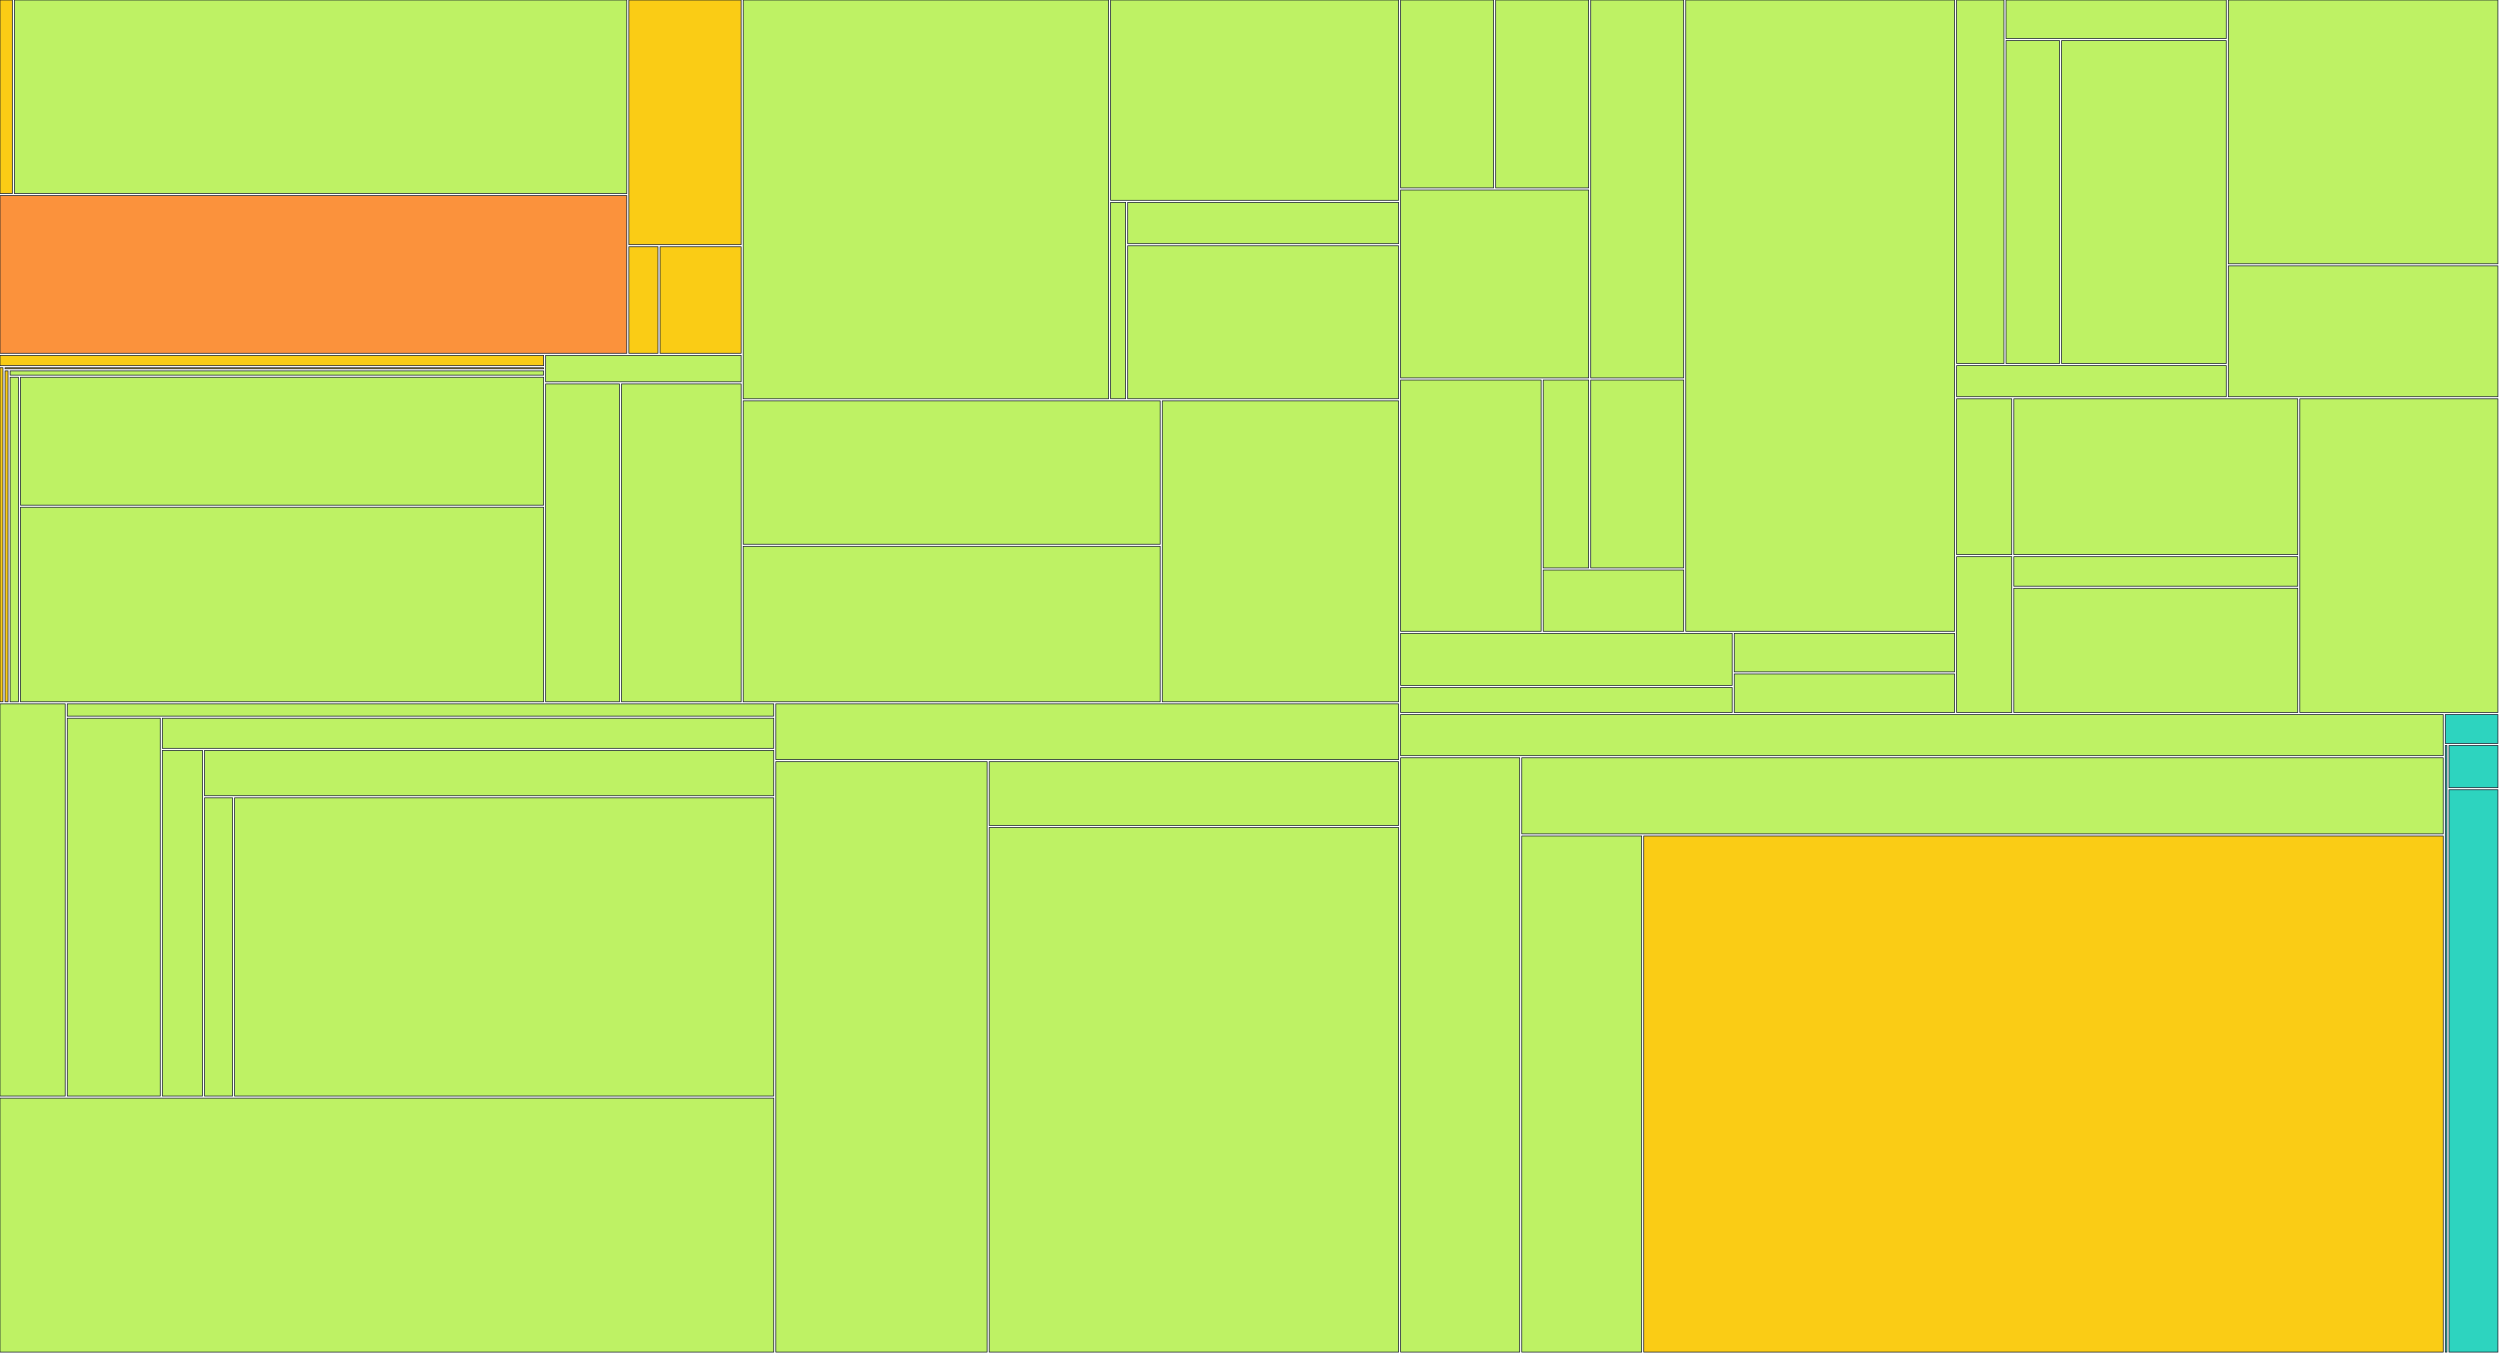
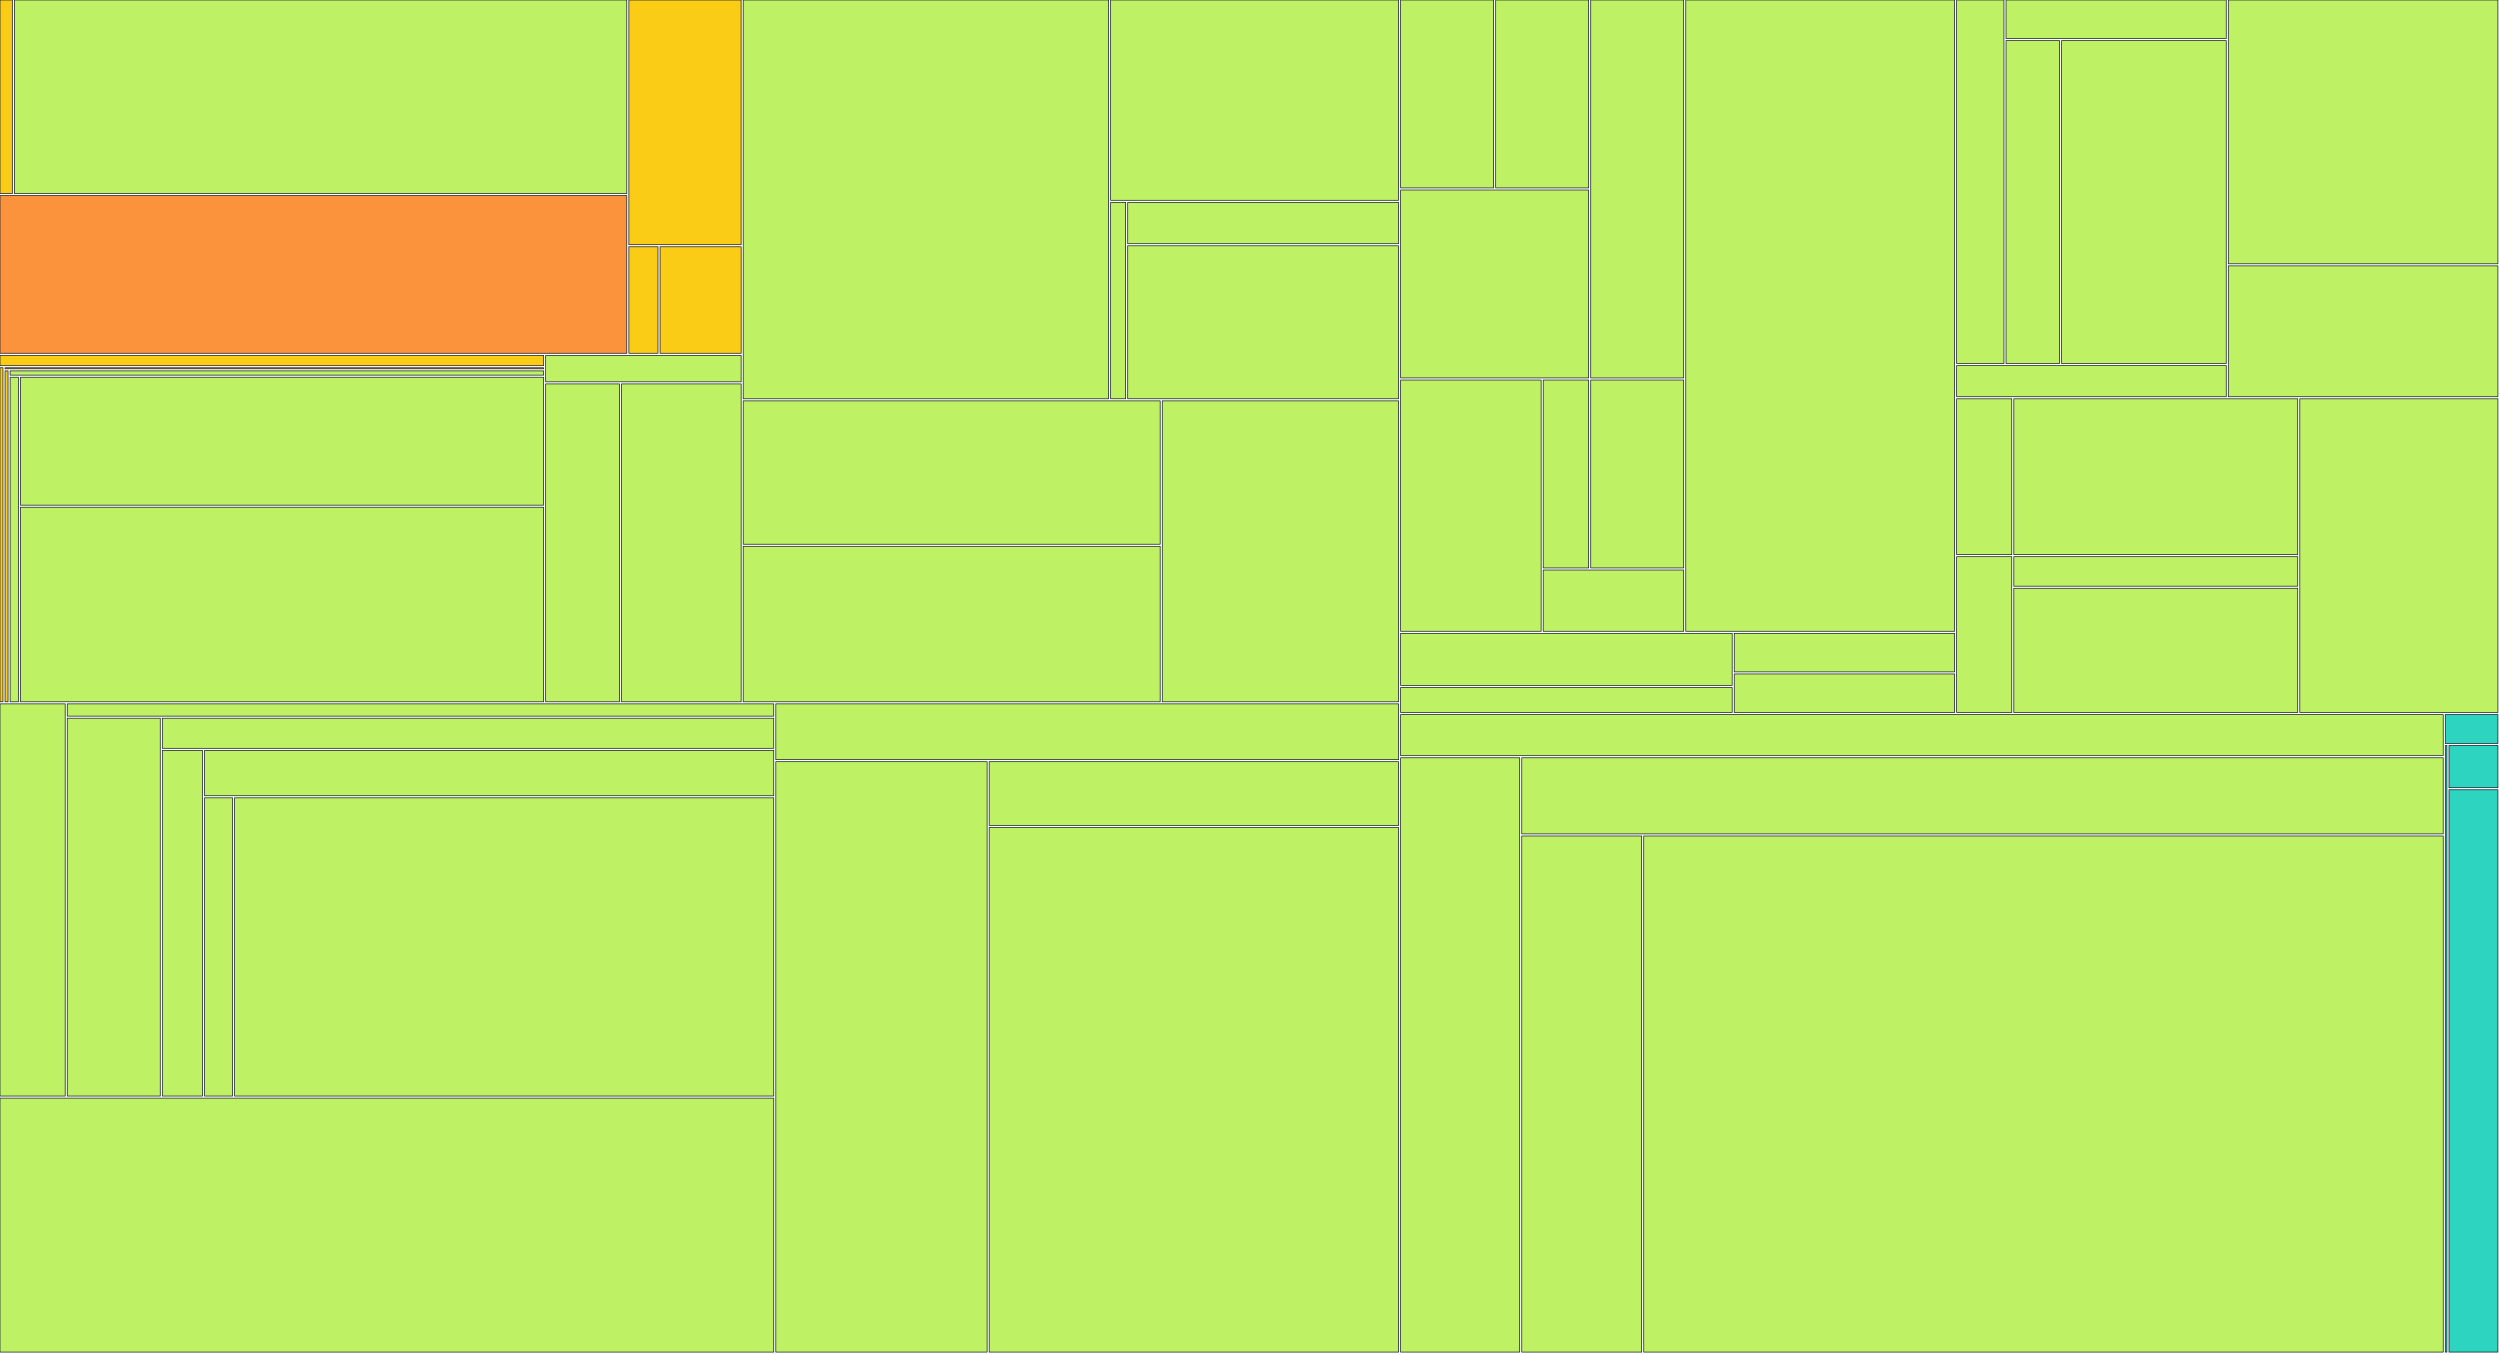
<svg xmlns="http://www.w3.org/2000/svg" width="1200" height="650" viewBox="0 0 1200 650">
  <g>
    <rect x="0.00" y="0.00" width="5.92" height="92.90" fill="#facc15" stroke="#111827" stroke-width="0.35" />
  </g>
  <g>
    <rect x="6.92" y="0.00" width="293.94" height="92.90" fill="#bef264" stroke="#111827" stroke-width="0.35" />
  </g>
  <g>
    <rect x="0.00" y="93.90" width="300.86" height="75.67" fill="#fb923c" stroke="#111827" stroke-width="0.35" />
  </g>
  <g>
    <rect x="301.86" y="0.00" width="53.88" height="117.45" fill="#facc15" stroke="#111827" stroke-width="0.35" />
  </g>
  <g>
    <rect x="301.86" y="118.45" width="13.97" height="51.12" fill="#facc15" stroke="#111827" stroke-width="0.35" />
  </g>
  <g>
    <rect x="316.83" y="118.45" width="38.92" height="51.12" fill="#facc15" stroke="#111827" stroke-width="0.35" />
  </g>
  <g>
    <rect x="0.00" y="170.57" width="260.92" height="4.96" fill="#facc15" stroke="#111827" stroke-width="0.35" />
  </g>
  <g>
    <rect x="0.00" y="176.53" width="1.42" height="160.33" fill="#facc15" stroke="#111827" stroke-width="0.35" />
  </g>
  <g>
    <rect x="2.42" y="176.53" width="258.51" height="0.50" fill="#facc15" stroke="#111827" stroke-width="0.35" />
  </g>
  <g>
    <rect x="2.42" y="178.03" width="1.44" height="158.83" fill="#facc15" stroke="#111827" stroke-width="0.35" />
  </g>
  <g>
    <rect x="4.86" y="178.03" width="256.07" height="2.03" fill="#bef264" stroke="#111827" stroke-width="0.35" />
  </g>
  <g>
    <rect x="4.86" y="181.07" width="3.98" height="155.80" fill="#bef264" stroke="#111827" stroke-width="0.35" />
  </g>
  <g>
    <rect x="9.83" y="181.07" width="251.09" height="61.41" fill="#bef264" stroke="#111827" stroke-width="0.35" />
  </g>
  <g>
    <rect x="9.83" y="243.47" width="251.09" height="93.39" fill="#bef264" stroke="#111827" stroke-width="0.35" />
  </g>
  <g>
    <rect x="261.92" y="170.57" width="93.82" height="12.71" fill="#bef264" stroke="#111827" stroke-width="0.35" />
  </g>
  <g>
    <rect x="261.92" y="184.28" width="35.40" height="152.58" fill="#bef264" stroke="#111827" stroke-width="0.35" />
  </g>
  <g>
    <rect x="298.33" y="184.28" width="57.42" height="152.58" fill="#bef264" stroke="#111827" stroke-width="0.35" />
  </g>
  <g>
    <rect x="356.74" y="0.00" width="175.37" height="191.42" fill="#bef264" stroke="#111827" stroke-width="0.35" />
  </g>
  <g>
    <rect x="533.11" y="0.00" width="138.20" height="96.14" fill="#bef264" stroke="#111827" stroke-width="0.35" />
  </g>
  <g>
    <rect x="533.11" y="97.14" width="7.19" height="94.27" fill="#bef264" stroke="#111827" stroke-width="0.35" />
  </g>
  <g>
    <rect x="541.30" y="97.14" width="130.01" height="19.84" fill="#bef264" stroke="#111827" stroke-width="0.35" />
  </g>
  <g>
    <rect x="541.30" y="117.98" width="130.01" height="73.43" fill="#bef264" stroke="#111827" stroke-width="0.35" />
  </g>
  <g>
    <rect x="356.74" y="192.42" width="200.14" height="68.81" fill="#bef264" stroke="#111827" stroke-width="0.35" />
  </g>
  <g>
    <rect x="356.74" y="262.23" width="200.14" height="74.63" fill="#bef264" stroke="#111827" stroke-width="0.35" />
  </g>
  <g>
    <rect x="557.89" y="192.42" width="113.43" height="144.44" fill="#bef264" stroke="#111827" stroke-width="0.35" />
  </g>
  <g>
    <rect x="0.00" y="337.86" width="31.29" height="188.24" fill="#bef264" stroke="#111827" stroke-width="0.35" />
  </g>
  <g>
    <rect x="32.29" y="337.86" width="339.10" height="5.88" fill="#bef264" stroke="#111827" stroke-width="0.35" />
  </g>
  <g>
    <rect x="32.29" y="344.74" width="44.63" height="181.36" fill="#bef264" stroke="#111827" stroke-width="0.35" />
  </g>
  <g>
    <rect x="77.92" y="344.74" width="293.47" height="14.45" fill="#bef264" stroke="#111827" stroke-width="0.35" />
  </g>
  <g>
    <rect x="77.92" y="360.20" width="19.25" height="165.90" fill="#bef264" stroke="#111827" stroke-width="0.35" />
  </g>
  <g>
    <rect x="98.18" y="360.20" width="273.22" height="21.76" fill="#bef264" stroke="#111827" stroke-width="0.35" />
  </g>
  <g>
    <rect x="98.18" y="382.96" width="13.43" height="143.14" fill="#bef264" stroke="#111827" stroke-width="0.35" />
  </g>
  <g>
    <rect x="112.61" y="382.96" width="258.78" height="143.14" fill="#bef264" stroke="#111827" stroke-width="0.35" />
  </g>
  <g>
    <rect x="0.00" y="527.10" width="371.40" height="121.90" fill="#bef264" stroke="#111827" stroke-width="0.35" />
  </g>
  <g>
    <rect x="372.40" y="337.86" width="298.92" height="26.75" fill="#bef264" stroke="#111827" stroke-width="0.35" />
  </g>
  <g>
    <rect x="372.40" y="365.61" width="101.41" height="283.39" fill="#bef264" stroke="#111827" stroke-width="0.35" />
  </g>
  <g>
    <rect x="474.81" y="365.61" width="196.51" height="30.60" fill="#bef264" stroke="#111827" stroke-width="0.35" />
  </g>
  <g>
    <rect x="474.81" y="397.21" width="196.51" height="251.79" fill="#bef264" stroke="#111827" stroke-width="0.35" />
  </g>
  <g>
    <rect x="672.31" y="0.00" width="44.62" height="90.20" fill="#bef264" stroke="#111827" stroke-width="0.35" />
  </g>
  <g>
    <rect x="717.93" y="0.00" width="44.62" height="90.20" fill="#bef264" stroke="#111827" stroke-width="0.35" />
  </g>
  <g>
    <rect x="672.31" y="91.20" width="90.24" height="90.20" fill="#bef264" stroke="#111827" stroke-width="0.35" />
  </g>
  <g>
    <rect x="763.55" y="0.00" width="44.62" height="181.41" fill="#bef264" stroke="#111827" stroke-width="0.35" />
  </g>
  <g>
    <rect x="672.31" y="182.41" width="67.43" height="120.60" fill="#bef264" stroke="#111827" stroke-width="0.35" />
  </g>
  <g>
    <rect x="740.74" y="182.41" width="21.81" height="90.20" fill="#bef264" stroke="#111827" stroke-width="0.35" />
  </g>
  <g>
    <rect x="763.55" y="182.41" width="44.62" height="90.20" fill="#bef264" stroke="#111827" stroke-width="0.35" />
  </g>
  <g>
    <rect x="740.74" y="273.61" width="67.43" height="29.40" fill="#bef264" stroke="#111827" stroke-width="0.35" />
  </g>
  <g>
    <rect x="809.17" y="0.00" width="129.02" height="303.01" fill="#bef264" stroke="#111827" stroke-width="0.35" />
  </g>
  <g>
    <rect x="672.31" y="304.01" width="159.13" height="24.98" fill="#bef264" stroke="#111827" stroke-width="0.35" />
  </g>
  <g>
    <rect x="672.31" y="330.00" width="159.13" height="11.99" fill="#bef264" stroke="#111827" stroke-width="0.35" />
  </g>
  <g>
    <rect x="832.44" y="304.01" width="105.75" height="18.49" fill="#bef264" stroke="#111827" stroke-width="0.35" />
  </g>
  <g>
    <rect x="832.44" y="323.50" width="105.75" height="18.49" fill="#bef264" stroke="#111827" stroke-width="0.35" />
  </g>
  <g>
    <rect x="939.19" y="0.00" width="22.71" height="174.48" fill="#bef264" stroke="#111827" stroke-width="0.35" />
  </g>
  <g>
    <rect x="962.90" y="0.00" width="105.70" height="18.50" fill="#bef264" stroke="#111827" stroke-width="0.35" />
  </g>
  <g>
    <rect x="962.90" y="19.50" width="25.67" height="154.98" fill="#bef264" stroke="#111827" stroke-width="0.35" />
  </g>
  <g>
    <rect x="989.57" y="19.50" width="79.02" height="154.98" fill="#bef264" stroke="#111827" stroke-width="0.35" />
  </g>
  <g>
    <rect x="939.19" y="175.48" width="129.41" height="14.95" fill="#bef264" stroke="#111827" stroke-width="0.35" />
  </g>
  <g>
    <rect x="1069.59" y="0.00" width="129.41" height="126.62" fill="#bef264" stroke="#111827" stroke-width="0.35" />
  </g>
  <g>
    <rect x="1069.59" y="127.62" width="129.41" height="62.81" fill="#bef264" stroke="#111827" stroke-width="0.35" />
  </g>
  <g>
    <rect x="939.19" y="191.43" width="26.45" height="74.78" fill="#bef264" stroke="#111827" stroke-width="0.35" />
  </g>
  <g>
    <rect x="966.64" y="191.43" width="136.27" height="74.78" fill="#bef264" stroke="#111827" stroke-width="0.35" />
  </g>
  <g>
    <rect x="939.19" y="267.21" width="26.45" height="74.78" fill="#bef264" stroke="#111827" stroke-width="0.35" />
  </g>
  <g>
    <rect x="966.64" y="267.21" width="136.27" height="14.16" fill="#bef264" stroke="#111827" stroke-width="0.35" />
  </g>
  <g>
    <rect x="966.64" y="282.37" width="136.27" height="59.62" fill="#bef264" stroke="#111827" stroke-width="0.35" />
  </g>
  <g>
    <rect x="1103.91" y="191.43" width="95.09" height="150.55" fill="#bef264" stroke="#111827" stroke-width="0.35" />
  </g>
  <g>
    <rect x="672.31" y="342.99" width="500.43" height="19.74" fill="#bef264" stroke="#111827" stroke-width="0.35" />
  </g>
  <g>
    <rect x="672.31" y="363.73" width="57.14" height="285.27" fill="#bef264" stroke="#111827" stroke-width="0.35" />
  </g>
  <g>
    <rect x="730.45" y="363.73" width="442.29" height="36.54" fill="#bef264" stroke="#111827" stroke-width="0.35" />
  </g>
  <g>
    <rect x="730.45" y="401.27" width="57.55" height="247.73" fill="#bef264" stroke="#111827" stroke-width="0.35" />
  </g>
  <g>
-     <rect x="789.00" y="401.27" width="383.75" height="247.73" fill="#facc15" stroke="#111827" stroke-width="0.35" />
+     <rect x="789.00" y="401.27" width="383.75" height="247.73" fill="#bef264" stroke="#111827" stroke-width="0.35" />
  </g>
  <g>
    <rect x="1173.74" y="342.99" width="25.26" height="13.86" fill="#2dd4bf" stroke="#111827" stroke-width="0.35" />
  </g>
  <g>
    <rect x="1173.74" y="357.84" width="0.78" height="291.16" fill="#2dd4bf" stroke="#111827" stroke-width="0.35" />
  </g>
  <g>
    <rect x="1175.52" y="357.84" width="23.48" height="20.25" fill="#2dd4bf" stroke="#111827" stroke-width="0.35" />
  </g>
  <g>
    <rect x="1175.52" y="379.09" width="23.48" height="269.91" fill="#2dd4bf" stroke="#111827" stroke-width="0.35" />
  </g>
</svg>
